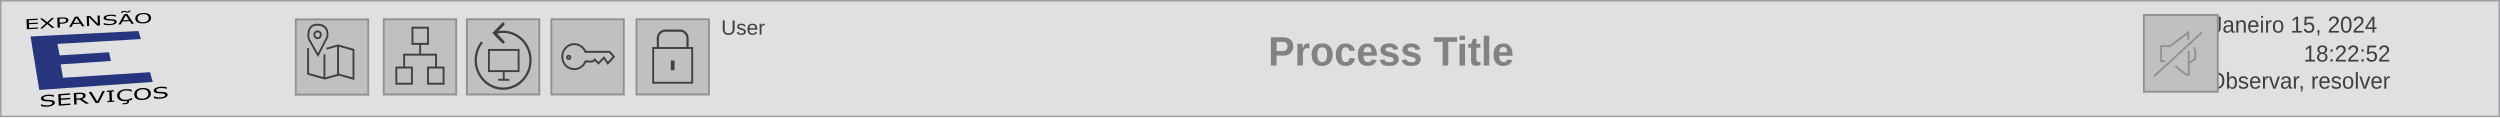
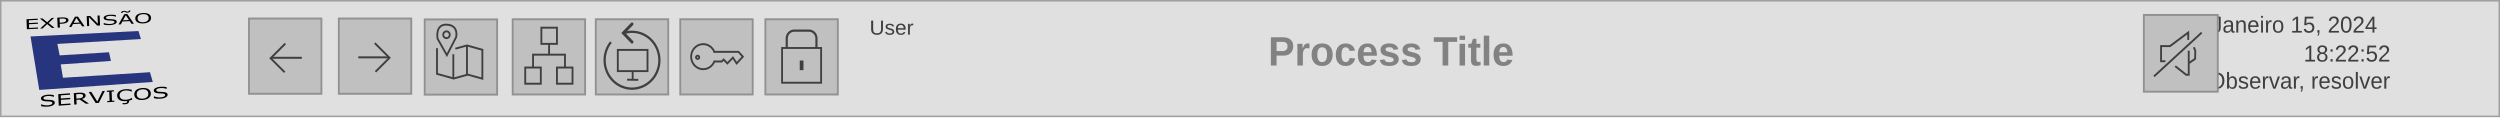
<svg xmlns="http://www.w3.org/2000/svg" width="1280" height="60" viewBox="0 0 338.667 15.875" version="1.1" id="svg1" xml:space="preserve">
  <defs id="defs1">
    <marker style="overflow:visible" id="marker12" refX="0" refY="0" orient="auto-start-reverse" markerWidth="0.1" markerHeight="0.1" viewBox="0 0 1 1" preserveAspectRatio="xMidYMid" markerUnits="userSpaceOnUse">
      <path transform="scale(0.5)" style="fill:context-stroke;fill-rule:evenodd;stroke:context-stroke;stroke-width:1pt" d="M 5.77,0 -2.88,5 V -5 Z" id="path12" />
    </marker>
    <marker style="overflow:visible" id="Triangle" refX="0" refY="0" orient="auto" markerWidth="0.2" markerHeight="0.2" viewBox="0 0 1 1" preserveAspectRatio="xMidYMid" markerUnits="userSpaceOnUse">
      <path transform="scale(0.5)" style="fill:context-stroke;fill-rule:evenodd;stroke:context-stroke;stroke-width:1pt" d="M 5.77,0 -2.88,5 V -5 Z" id="path135" />
    </marker>
    <marker style="overflow:visible" id="ArrowWideRounded" refX="0" refY="0" orient="-90" markerWidth="1.3" markerHeight="1.3" viewBox="0 0 1 1" preserveAspectRatio="xMidYMid" markerUnits="strokeWidth">
      <path style="fill:none;stroke:context-stroke;stroke-width:1;stroke-linecap:round" d="m -2.75,3 3,-3 -3,-3" id="path77" />
    </marker>
    <symbol id="Collate">
      <path d="M 75,75 35,5 h 80 z m 0,0 40,70 H 35 Z" style="stroke-width:2px" id="path24" />
    </symbol>
    <marker style="overflow:visible" id="marker12-7" refX="0" refY="0" orient="auto-start-reverse" markerWidth="0.1" markerHeight="0.1" viewBox="0 0 1 1" preserveAspectRatio="xMidYMid" markerUnits="userSpaceOnUse">
      <path transform="scale(0.5)" style="fill:context-stroke;fill-rule:evenodd;stroke:context-stroke;stroke-width:1pt" d="M 5.77,0 -2.88,5 V -5 Z" id="path12-9" />
    </marker>
  </defs>
  <g id="layer1" transform="translate(-2.570206)">
    <g id="layer2" transform="translate(2.570206)">
      <g id="g93" transform="matrix(0.9505427,0,0,0.9869729,54.32413,-33.94958)">
        <rect style="display:inline;opacity:1;fill:#e0e0e0;fill-opacity:1;stroke:#a0a0a4;stroke-width:0.215;stroke-dasharray:none;stroke-dashoffset:1000;stroke-opacity:1" id="rect57" width="356.073" height="15.87" x="-57.043" y="34.503" />
        <g id="g94" transform="translate(0,0.5190921)">
          <g id="g92" transform="translate(45.06548)" style="display:inline">
            <text xml:space="preserve" style="font-style:normal;font-variant:normal;font-weight:normal;font-stretch:normal;font-size:3.528px;line-height:2.94px;font-family:Arial;-inkscape-font-specification:Arial;text-align:end;text-anchor:end;fill:#3f3f3f;fill-opacity:1;stroke:none;stroke-width:0.265;stroke-dasharray:none;stroke-dashoffset:1000;stroke-opacity:1" x="251.168" y="46.047" id="text88-2-9">
              <tspan style="font-style:normal;font-variant:normal;font-weight:normal;font-stretch:normal;font-size:3.175px;line-height:2.94px;font-family:Arial;-inkscape-font-specification:Arial;text-align:end;text-anchor:end;fill:#3f3f3f;stroke:none;stroke-width:0.265" x="251.168" y="46.047" id="tspan90-5-9">Observar, resolver</tspan>
            </text>
            <text xml:space="preserve" style="font-style:normal;font-variant:normal;font-weight:normal;font-stretch:normal;font-size:3.528px;line-height:2.94px;font-family:Arial;-inkscape-font-specification:Arial;text-align:end;text-anchor:end;fill:#3f3f3f;fill-opacity:1;stroke:none;stroke-width:0.265;stroke-dasharray:none;stroke-dashoffset:1000;stroke-opacity:1" x="251.2" y="42.323" id="time">
              <tspan style="font-style:normal;font-variant:normal;font-weight:normal;font-stretch:normal;font-size:3.175px;line-height:2.94px;font-family:Arial;-inkscape-font-specification:Arial;text-align:end;text-anchor:end;fill:#3f3f3f;stroke:none;stroke-width:0.265" x="251.2" y="42.323" id="tspan90-5">18:22:52</tspan>
            </text>
            <text xml:space="preserve" style="font-style:normal;font-variant:normal;font-weight:normal;font-stretch:normal;font-size:3.528px;line-height:2.94px;font-family:Arial;-inkscape-font-specification:Arial;text-align:end;text-anchor:end;fill:#3f3f3f;fill-opacity:1;stroke:none;stroke-width:0.265;stroke-dasharray:none;stroke-dashoffset:1000;stroke-opacity:1" x="251.28" y="38.353" id="date">
              <tspan id="tspan88" style="font-style:normal;font-variant:normal;font-weight:normal;font-stretch:normal;font-size:3.175px;line-height:2.94px;font-family:Arial;-inkscape-font-specification:Arial;text-align:end;text-anchor:end;fill:#3f3f3f;stroke:none;stroke-width:0.265" x="251.28" y="38.353">Janeiro 15, 2024</tspan>
              <tspan style="font-style:normal;font-variant:normal;font-weight:normal;font-stretch:normal;font-size:3.528px;line-height:2.94px;font-family:Arial;-inkscape-font-specification:Arial;text-align:end;text-anchor:end;fill:#3f3f3f;stroke:none;stroke-width:0.265" x="251.28" y="41.39" id="tspan90" />
            </text>
          </g>
          <g id="l1-mute" transform="translate(45.06548)">
            <rect style="fill:#c0c0c0;fill-opacity:1;stroke:#919191;stroke-width:0.265;stroke-dasharray:none;stroke-dashoffset:1000;stroke-opacity:1" id="rect85" width="10.533" height="10.533" x="203.316" y="35.929" />
            <g id="g85" style="fill:none">
-               <path style="fill:none;fill-opacity:1;stroke:#919191;stroke-width:0.265;stroke-dasharray:none;stroke-dashoffset:1000;stroke-opacity:1" d="m 206.389,42.286 h -0.621 v -2.083 h 1.279 l 2.595,-1.864 v 1.023" id="path85" />
-               <path style="fill:#c0c0c0;fill-opacity:1;stroke:#919191;stroke-width:0.265;stroke-dasharray:none;stroke-dashoffset:1000;stroke-opacity:1" d="m 204.76,44.361 6.798,-6.007" id="path86" />
-               <path style="fill:none;fill-opacity:1;stroke:#919191;stroke-width:0.265;stroke-dasharray:none;stroke-dashoffset:1000;stroke-opacity:1" d="m 207.784,42.961 1.563,1.177 h 0.365 v -3.308" id="path87" />
-               <path style="fill:none;fill-opacity:1;stroke:#919191;stroke-width:0.265;stroke-dasharray:none;stroke-dashoffset:1000;stroke-opacity:1" d="m 209.752,42.535 0.873,-0.589 0.02,-1.096 -0.203,-0.487" id="path88" />
+               <path style="fill:none;fill-opacity:1;stroke:#3f3f3f;stroke-width:0.265;stroke-dasharray:none;stroke-dashoffset:1000;stroke-opacity:1" d="m 206.389,42.286 h -0.621 v -2.083 h 1.279 l 2.595,-1.864 v 1.023" id="path85" />
+               <path style="fill:#c0c0c0;fill-opacity:1;stroke:#3f3f3f;stroke-width:0.265;stroke-dasharray:none;stroke-dashoffset:1000;stroke-opacity:1" d="m 204.76,44.361 6.798,-6.007" id="path86" />
+               <path style="fill:none;fill-opacity:1;stroke:#3f3f3f;stroke-width:0.265;stroke-dasharray:none;stroke-dashoffset:1000;stroke-opacity:1" d="m 207.784,42.961 1.563,1.177 h 0.365 v -3.308" id="path87" />
+               <path style="fill:none;fill-opacity:1;stroke:#3f3f3f;stroke-width:0.265;stroke-dasharray:none;stroke-dashoffset:1000;stroke-opacity:1" d="m 209.752,42.535 0.873,-0.589 0.02,-1.096 -0.203,-0.487" id="path88" />
            </g>
          </g>
          <g id="l1-daily" transform="translate(33.45556,-0.05392882)" style="display:none">
            <rect style="fill:#c0c0c0;fill-opacity:1;stroke:#919191;stroke-width:0.265;stroke-dasharray:none;stroke-dashoffset:1000;stroke-opacity:1" id="rect85-3" width="10.533" height="10.533" x="203.316" y="35.929" />
-             <g id="g85-4" style="fill:none;fill-opacity:1" transform="matrix(0.6343471,0,0,0.6343471,78.66077,17.6349)">
-               <path style="fill:none;fill-opacity:1;stroke:#919191;stroke-width:0.815;stroke-opacity:1" d="m 205.713,37.652 v 7.118 h 5.08 V 39.277 l -1.745,-1.625 z" id="path8" transform="matrix(1.576424,0,0,1.576424,-124.0027,-27.80008)" />
-               <g id="g8" style="fill:none;fill-opacity:1" transform="translate(-1.755189,-2.535604)">
-                 <rect style="fill:#c0c0c0;fill-opacity:1;stroke:#919191;stroke-width:0.273;stroke-opacity:1" id="rect1" width="6.571" height="4.98" x="238.827" y="38.66" transform="translate(-33.45556,0.05392794)" />
-                 <path style="fill:none;fill-opacity:1;stroke:#919191;stroke-width:0.273;stroke-opacity:1" d="m 205.402,40.417 h 6.436" id="path1" />
-                 <path style="fill:none;fill-opacity:1;stroke:#919191;stroke-width:0.273;stroke-opacity:1" d="m 205.423,42.041 h 6.625" id="path2" />
-                 <path style="fill:none;fill-opacity:1;stroke:#919191;stroke-width:0.273;stroke-opacity:1" d="m 205.341,41.231 h 6.544" id="path4" />
-                 <path style="fill:none;fill-opacity:1;stroke:#919191;stroke-width:0.273;stroke-opacity:1" d="m 205.372,42.88 h 6.705" id="path5" />
-                 <path style="fill:none;fill-opacity:1;stroke:#919191;stroke-width:0.273;stroke-opacity:1" d="m 211.101,40.43 v 3.254" id="path6" />
-                 <path style="fill:none;fill-opacity:1;stroke:#919191;stroke-width:0.273;stroke-opacity:1" d="m 210.275,40.391 v 3.254" id="path6-5" />
-                 <path style="fill:none;fill-opacity:1;stroke:#919191;stroke-width:0.273;stroke-opacity:1" d="m 209.455,40.408 v 3.254" id="path6-2" />
-                 <path style="fill:none;fill-opacity:1;stroke:#919191;stroke-width:0.273;stroke-opacity:1" d="m 208.636,40.391 v 3.254" id="path6-3" />
-                 <path style="fill:none;fill-opacity:1;stroke:#919191;stroke-width:0.273;stroke-opacity:1" d="m 207.785,40.441 v 3.254" id="path6-6" />
-                 <path style="fill:none;fill-opacity:1;stroke:#919191;stroke-width:0.273;stroke-opacity:1" d="m 206.916,40.432 v 3.254" id="path6-4" />
-                 <path style="fill:none;fill-opacity:1;stroke:#919191;stroke-width:0.273;stroke-opacity:1" d="m 206.14,40.416 v 3.254" id="path6-39" />
-                 <rect style="fill:none;fill-opacity:1;stroke:#919191;stroke-width:0.273;stroke-opacity:1" id="rect7" width="2.363" height="0.614" x="205.399" y="40.503" />
-                 <rect style="fill:none;fill-opacity:1;stroke:#919191;stroke-width:0.273;stroke-opacity:1" id="rect8" width="3.076" height="0.497" x="208.712" y="42.943" />
+             <g id="g85-4" style="fill:none;fill-opacity:1;stroke:#3f3f3f;stroke-opacity:1" transform="matrix(0.6343471,0,0,0.6343471,78.66077,17.6349)">
+               <path style="fill:none;fill-opacity:1;stroke:#3f3f3f;stroke-width:0.815;stroke-opacity:1" d="m 205.713,37.652 v 7.118 h 5.08 V 39.277 l -1.745,-1.625 z" id="path8" transform="matrix(1.576424,0,0,1.576424,-124.0027,-27.80008)" />
+               <g id="g8" style="fill:none;fill-opacity:1;stroke:#3f3f3f;stroke-opacity:1" transform="translate(-1.755189,-2.535604)">
+                 <rect style="fill:#c0c0c0;fill-opacity:1;stroke:#3f3f3f;stroke-width:0.273;stroke-opacity:1" id="rect1" width="6.571" height="4.98" x="238.827" y="38.66" transform="translate(-33.45556,0.05392794)" />
+                 <path style="fill:none;fill-opacity:1;stroke:#3f3f3f;stroke-width:0.273;stroke-opacity:1" d="m 205.402,40.417 h 6.436" id="path1" />
+                 <path style="fill:none;fill-opacity:1;stroke:#3f3f3f;stroke-width:0.273;stroke-opacity:1" d="m 205.423,42.041 h 6.625" id="path2" />
+                 <path style="fill:none;fill-opacity:1;stroke:#3f3f3f;stroke-width:0.273;stroke-opacity:1" d="m 205.341,41.231 h 6.544" id="path4" />
+                 <path style="fill:none;fill-opacity:1;stroke:#3f3f3f;stroke-width:0.273;stroke-opacity:1" d="m 205.372,42.88 h 6.705" id="path5" />
+                 <path style="fill:none;fill-opacity:1;stroke:#3f3f3f;stroke-width:0.273;stroke-opacity:1" d="m 211.101,40.43 v 3.254" id="path6" />
+                 <path style="fill:none;fill-opacity:1;stroke:#3f3f3f;stroke-width:0.273;stroke-opacity:1" d="m 210.275,40.391 v 3.254" id="path6-5" />
+                 <path style="fill:none;fill-opacity:1;stroke:#3f3f3f;stroke-width:0.273;stroke-opacity:1" d="m 209.455,40.408 v 3.254" id="path6-2" />
+                 <path style="fill:none;fill-opacity:1;stroke:#3f3f3f;stroke-width:0.273;stroke-opacity:1" d="m 208.636,40.391 v 3.254" id="path6-3" />
+                 <path style="fill:none;fill-opacity:1;stroke:#3f3f3f;stroke-width:0.273;stroke-opacity:1" d="m 207.785,40.441 v 3.254" id="path6-6" />
+                 <path style="fill:none;fill-opacity:1;stroke:#3f3f3f;stroke-width:0.273;stroke-opacity:1" d="m 206.916,40.432 v 3.254" id="path6-4" />
+                 <path style="fill:none;fill-opacity:1;stroke:#3f3f3f;stroke-width:0.273;stroke-opacity:1" d="m 206.14,40.416 v 3.254" id="path6-39" />
+                 <rect style="fill:none;fill-opacity:1;stroke:#3f3f3f;stroke-width:0.273;stroke-opacity:1" id="rect7" width="2.363" height="0.614" x="205.399" y="40.503" />
+                 <rect style="fill:none;fill-opacity:1;stroke:#3f3f3f;stroke-width:0.273;stroke-opacity:1" id="rect8" width="3.076" height="0.497" x="208.712" y="42.943" />
              </g>
            </g>
          </g>
          <g id="l1-hourly" transform="translate(21.86154,-0.0353456)" style="display:none">
            <rect style="fill:#c0c0c0;fill-opacity:1;stroke:#919191;stroke-width:0.265;stroke-dasharray:none;stroke-dashoffset:1000;stroke-opacity:1" id="rect85-3-6" width="10.533" height="10.533" x="203.316" y="35.929" />
-             <g id="g85-4-5" style="fill:none;fill-opacity:1" transform="matrix(0.6343471,0,0,0.6343471,78.66077,17.6349)">
-               <path style="fill:none;fill-opacity:1;stroke:#919191;stroke-width:0.815;stroke-opacity:1" d="m 205.713,37.652 v 7.118 h 5.08 V 39.277 l -1.745,-1.625 z" id="path8-2" transform="matrix(1.576424,0,0,1.576424,-124.0027,-27.80008)" />
-               <g id="g11" transform="matrix(-1.576424,0,0,-1.576424,572.2899,105.2709)">
-                 <ellipse style="fill:#c0c0c0;fill-opacity:1;stroke:#919191;stroke-width:0.275;stroke-opacity:1" id="path9" cx="231.776" cy="42.189" rx="2.09" ry="2.007" />
-                 <g id="g10" transform="matrix(-1,0,0,1,464.6653,0)">
-                   <path style="fill:#c0c0c0;fill-opacity:1;stroke:#919191;stroke-width:0.21;stroke-opacity:1" d="m 232.75,42.077 h -0.835" id="path10-4" />
-                   <path style="fill:#c0c0c0;fill-opacity:1;stroke:#919191;stroke-width:0.273;stroke-opacity:1" d="m 231.774,42.189 v 1.358" id="path10" transform="matrix(-1,0,0,1,464.6653,-8.7710648e-7)" />
+             <g id="g85-4-5" style="fill:none;fill-opacity:1;stroke:#3f3f3f;stroke-opacity:1" transform="matrix(0.6343471,0,0,0.6343471,78.66077,17.6349)">
+               <path style="fill:none;fill-opacity:1;stroke:#3f3f3f;stroke-width:0.815;stroke-opacity:1" d="m 205.713,37.652 v 7.118 h 5.08 V 39.277 l -1.745,-1.625 z" id="path8-2" transform="matrix(1.576424,0,0,1.576424,-124.0027,-27.80008)" />
+               <g id="g11" transform="matrix(-1.576424,0,0,-1.576424,572.2899,105.2709)" style="stroke:#3f3f3f;stroke-opacity:1">
+                 <ellipse style="fill:#c0c0c0;fill-opacity:1;stroke:#3f3f3f;stroke-width:0.275;stroke-opacity:1" id="path9" cx="231.776" cy="42.189" rx="2.09" ry="2.007" />
+                 <g id="g10" transform="matrix(-1,0,0,1,464.6653,0)" style="stroke:#3f3f3f;stroke-opacity:1">
+                   <path style="fill:#c0c0c0;fill-opacity:1;stroke:#3f3f3f;stroke-width:0.21;stroke-opacity:1" d="m 232.75,42.077 h -0.835" id="path10-4" />
+                   <path style="fill:#c0c0c0;fill-opacity:1;stroke:#3f3f3f;stroke-width:0.273;stroke-opacity:1" d="m 231.774,42.189 v 1.358" id="path10" transform="matrix(-1,0,0,1,464.6653,-8.7710648e-7)" />
                </g>
              </g>
            </g>
          </g>
          <g id="l1-graphics" transform="translate(10.17086,-0.03532014)" style="display:none">
            <rect style="fill:#c0c0c0;fill-opacity:1;stroke:#919191;stroke-width:0.265;stroke-dasharray:none;stroke-dashoffset:1000;stroke-opacity:1" id="rect85-3-6-1" width="10.533" height="10.533" x="203.316" y="35.929" />
-             <g id="g16" transform="translate(-10.17086,1.107622)">
-               <path style="fill:#c0c0c0;stroke:#919191;stroke-width:0.273;marker-end:url(#Triangle)" d="m 214.953,42.347 2.193,-2.112 1.529,1.472 2.256,-2.173 0.58,0.558 0.991,-0.954" id="path7" />
-               <g id="g15">
-                 <path style="fill:#c0c0c0;stroke:#919191;stroke-width:0.273;marker-end:url(#marker12)" d="M 214.79,43.027 V 37.681" id="path11" />
-                 <path style="fill:#c0c0c0;stroke:#919191;stroke-width:0.273;marker-end:url(#marker12-7)" d="m 214.66,42.919 7.493,-0.005" id="path11-3" />
+             <g id="g16" transform="translate(-10.17086,1.107622)" style="stroke:#3f3f3f;stroke-opacity:1">
+               <path style="fill:#c0c0c0;stroke:#3f3f3f;stroke-width:0.273;stroke-opacity:1;marker-end:url(#Triangle)" d="m 214.953,42.347 2.193,-2.112 1.529,1.472 2.256,-2.173 0.58,0.558 0.991,-0.954" id="path7" />
+               <g id="g15" style="stroke:#3f3f3f;stroke-opacity:1">
+                 <path style="fill:#c0c0c0;stroke:#3f3f3f;stroke-width:0.273;stroke-opacity:1;marker-end:url(#marker12)" d="M 214.79,43.027 V 37.681" id="path11" />
+                 <path style="fill:#c0c0c0;stroke:#3f3f3f;stroke-width:0.273;stroke-opacity:1;marker-end:url(#marker12-7)" d="m 214.66,42.919 7.493,-0.005" id="path11-3" />
              </g>
-               <g id="g14">
-                 <g id="g13-9" transform="matrix(-0.9883954,0,0,1.19776,435.3286,-8.549411)">
-                   <rect style="fill:#c0c0c0;stroke:#919191;stroke-width:0.273" id="rect12-2" width="0.143" height="1.295" x="216.553" y="41.429" />
-                   <rect style="fill:#c0c0c0;stroke:#919191;stroke-width:0.273" id="rect12-7-1" width="0.143" height="1.295" x="217.529" y="41.556" />
-                   <rect style="fill:#c0c0c0;stroke:#919191;stroke-width:0.273" id="rect12-7-4-8" width="0.131" height="0.863" x="218.032" y="42" />
-                   <rect style="fill:#c0c0c0;stroke:#919191;stroke-width:0.273" id="rect12-7-4-5-7" width="0.119" height="0.595" x="218.552" y="42.256" />
-                   <rect style="fill:#c0c0c0;stroke:#919191;stroke-width:0.273" id="rect13-4" width="0.172" height="1.956" x="217.022" y="40.905" />
+               <g id="g14" style="stroke:#3f3f3f;stroke-opacity:1">
+                 <g id="g13-9" transform="matrix(-0.9883954,0,0,1.19776,435.3286,-8.549411)" style="stroke:#3f3f3f;stroke-opacity:1">
+                   <rect style="fill:#c0c0c0;stroke:#3f3f3f;stroke-width:0.273;stroke-opacity:1" id="rect12-2" width="0.143" height="1.295" x="216.553" y="41.429" />
+                   <rect style="fill:#c0c0c0;stroke:#3f3f3f;stroke-width:0.273;stroke-opacity:1" id="rect12-7-1" width="0.143" height="1.295" x="217.529" y="41.556" />
+                   <rect style="fill:#c0c0c0;stroke:#3f3f3f;stroke-width:0.273;stroke-opacity:1" id="rect12-7-4-8" width="0.131" height="0.863" x="218.032" y="42" />
+                   <rect style="fill:#c0c0c0;stroke:#3f3f3f;stroke-width:0.273;stroke-opacity:1" id="rect12-7-4-5-7" width="0.119" height="0.595" x="218.552" y="42.256" />
+                   <rect style="fill:#c0c0c0;stroke:#3f3f3f;stroke-width:0.273;stroke-opacity:1" id="rect13-4" width="0.172" height="1.956" x="217.022" y="40.905" />
                </g>
-                 <g id="g13" transform="translate(0.134185,-0.01846173)">
-                   <rect style="fill:#c0c0c0;stroke:#919191;stroke-width:0.273" id="rect12" width="0.143" height="1.295" x="216.553" y="41.429" />
-                   <rect style="fill:#c0c0c0;stroke:#919191;stroke-width:0.273" id="rect12-7" width="0.143" height="1.295" x="217.529" y="41.556" />
-                   <rect style="fill:#c0c0c0;stroke:#919191;stroke-width:0.273" id="rect12-7-4" width="0.131" height="0.863" x="218.032" y="42" />
-                   <rect style="fill:#c0c0c0;stroke:#919191;stroke-width:0.273" id="rect12-7-4-5" width="0.119" height="0.595" x="218.552" y="42.256" />
-                   <rect style="fill:#c0c0c0;stroke:#919191;stroke-width:0.273" id="rect13" width="0.172" height="1.956" x="217.022" y="40.905" />
+                 <g id="g13" transform="translate(0.134185,-0.01846173)" style="stroke:#3f3f3f;stroke-opacity:1">
+                   <rect style="fill:#c0c0c0;stroke:#3f3f3f;stroke-width:0.273;stroke-opacity:1" id="rect12" width="0.143" height="1.295" x="216.553" y="41.429" />
+                   <rect style="fill:#c0c0c0;stroke:#3f3f3f;stroke-width:0.273;stroke-opacity:1" id="rect12-7" width="0.143" height="1.295" x="217.529" y="41.556" />
+                   <rect style="fill:#c0c0c0;stroke:#3f3f3f;stroke-width:0.273;stroke-opacity:1" id="rect12-7-4" width="0.131" height="0.863" x="218.032" y="42" />
+                   <rect style="fill:#c0c0c0;stroke:#3f3f3f;stroke-width:0.273;stroke-opacity:1" id="rect12-7-4-5" width="0.119" height="0.595" x="218.552" y="42.256" />
+                   <rect style="fill:#c0c0c0;stroke:#3f3f3f;stroke-width:0.273;stroke-opacity:1" id="rect13" width="0.172" height="1.956" x="217.022" y="40.905" />
                </g>
-                 <g id="g13-0" transform="matrix(-1.043162,0,0,0.4335363,442.6555,24.35874)">
-                   <rect style="fill:#c0c0c0;stroke:#919191;stroke-width:0.273" id="rect12-7-9" width="0.143" height="1.295" x="217.529" y="41.556" />
-                   <rect style="fill:#c0c0c0;stroke:#919191;stroke-width:0.273" id="rect12-7-4-0" width="0.131" height="0.863" x="218.032" y="42" />
-                   <rect style="fill:#c0c0c0;stroke:#919191;stroke-width:0.273" id="rect13-9" width="0.172" height="1.956" x="217.022" y="40.905" />
+                 <g id="g13-0" transform="matrix(-1.043162,0,0,0.4335363,442.6555,24.35874)" style="stroke:#3f3f3f;stroke-opacity:1">
+                   <rect style="fill:#c0c0c0;stroke:#3f3f3f;stroke-width:0.273;stroke-opacity:1" id="rect12-7-9" width="0.143" height="1.295" x="217.529" y="41.556" />
+                   <rect style="fill:#c0c0c0;stroke:#3f3f3f;stroke-width:0.273;stroke-opacity:1" id="rect12-7-4-0" width="0.131" height="0.863" x="218.032" y="42" />
+                   <rect style="fill:#c0c0c0;stroke:#3f3f3f;stroke-width:0.273;stroke-opacity:1" id="rect13-9" width="0.172" height="1.956" x="217.022" y="40.905" />
                </g>
              </g>
            </g>
          </g>
        </g>
        <text xml:space="preserve" style="font-weight:bold;font-size:5.644px;line-height:4.704px;font-family:Arial;-inkscape-font-specification:'Arial Bold';text-align:center;text-anchor:middle;display:inline;fill:#3f3f3f;fill-opacity:0.58;stroke:none;stroke-width:0.794;stroke-dasharray:none;stroke-opacity:1" x="148.167" y="43.392" id="process-title">
          <tspan id="tspan1-5" style="font-style:normal;font-variant:normal;font-weight:bold;font-stretch:normal;font-size:5.644px;line-height:4.704px;font-family:Arial;-inkscape-font-specification:'Arial Bold';fill:#3f3f3f;stroke:none;stroke-width:0.794" x="148.167" y="43.392">Process Title</tspan>
        </text>
-         <text xml:space="preserve" style="font-style:normal;font-variant:normal;font-weight:normal;font-stretch:normal;font-size:2.822px;line-height:2.613px;font-family:Arial;-inkscape-font-specification:Arial;text-align:start;text-anchor:start;fill:#3f3f3f;fill-opacity:1;stroke:none;stroke-width:0.265;stroke-dasharray:none;stroke-dashoffset:1000;stroke-opacity:1" x="97.749" y="4.762" id="operator-name" transform="matrix(1.051397,0,0,0.9996829,-57.15133,34.39833)">
-           <tspan id="tspan99" style="font-size:2.822px;line-height:2.613px;text-align:start;text-anchor:start;fill:#3f3f3f;stroke:none;stroke-width:0.265" x="97.749" y="4.762">User</tspan>
+         <text xml:space="preserve" style="font-style:normal;font-variant:normal;font-weight:normal;font-stretch:normal;font-size:2.893px;line-height:2.679px;font-family:Arial;-inkscape-font-specification:Arial;text-align:start;text-anchor:start;fill:#3f3f3f;fill-opacity:1;stroke:none;stroke-width:0.271;stroke-dasharray:none;stroke-dashoffset:1000;stroke-opacity:1" x="65.113" y="40.159" id="operator-name" transform="scale(1.025539,0.9750971)">
+           <tspan id="tspan99" style="font-size:2.893px;line-height:2.679px;text-align:start;text-anchor:start;fill:#3f3f3f;stroke:none;stroke-width:0.271" x="65.113" y="40.159">User</tspan>
        </text>
        <g id="g95">
-           <g id="layer4" transform="translate(6.779471,5.529685)">
+           <g id="layer4" transform="translate(25.15054,5.529685)">
            <g id="l1-lock">
              <rect style="fill:#c0c0c0;fill-opacity:1;stroke:#919191;stroke-width:0.265;stroke-dasharray:none;stroke-dashoffset:1000;stroke-opacity:1" id="rect58-1" width="10.324" height="10.324" x="26.777" y="31.512" />
              <g id="g83" style="display:inline">
                <rect style="fill:#c0c0c0;fill-opacity:1;stroke:#3f3f3f;stroke-width:0.306;stroke-dasharray:none;stroke-dashoffset:1000;stroke-opacity:1" id="rect83" width="4.233" height="3.175" x="29.822" y="33.073" ry="1.058" />
                <rect style="fill:#c0c0c0;fill-opacity:1;stroke:#3f3f3f;stroke-width:0.259;stroke-dasharray:none;stroke-dashoffset:1000;stroke-opacity:1" id="rect82" width="5.562" height="4.768" x="29.158" y="35.454" />
                <rect style="fill:#c0c0c0;fill-opacity:1;stroke:#3f3f3f;stroke-width:0.265;stroke-dasharray:none;stroke-dashoffset:1000;stroke-opacity:1" id="rect84" width="0.265" height="1.058" x="31.807" y="37.306" />
              </g>
            </g>
            <g id="l1-login">
              <rect style="fill:#c0c0c0;fill-opacity:1;stroke:#919191;stroke-width:0.265;stroke-dasharray:none;stroke-dashoffset:1000;stroke-opacity:1" id="rect58-68" width="10.324" height="10.324" x="14.647" y="31.512" />
              <g id="g81">
                <path style="fill:none;fill-opacity:1;stroke:#3f3f3f;stroke-width:0.265;stroke-dasharray:none;stroke-dashoffset:1000;stroke-opacity:1" id="path79" d="m 19.548,37.189 a 1.72,1.72 0 0 1 -1.909,1.153 1.72,1.72 0 0 1 -1.442,-1.702 1.72,1.72 0 0 1 1.451,-1.694 1.72,1.72 0 0 1 1.903,1.163" />
                <path style="fill:none;fill-opacity:1;stroke:#3f3f3f;stroke-width:0.265;stroke-dasharray:none;stroke-dashoffset:1000;stroke-opacity:1" d="m 19.504,35.983 h 3.44 l 0.621,0.661 -0.885,0.926 -0.529,-0.794 -0.794,0.794 -0.529,-0.529 -0.265,0.265 h -1.058" id="path80" />
                <ellipse style="fill:none;fill-opacity:1;stroke:#3f3f3f;stroke-width:0.265;stroke-dasharray:none;stroke-dashoffset:1000;stroke-opacity:1" id="path81" cx="17.122" cy="36.734" rx="0.233" ry="0.221" />
              </g>
            </g>
            <g id="l1-refresh">
              <rect style="fill:#c0c0c0;fill-opacity:1;stroke:#919191;stroke-width:0.265;stroke-dasharray:none;stroke-dashoffset:1000;stroke-opacity:1" id="rect58-2" width="10.324" height="10.324" x="2.608" y="31.512" />
              <g id="g66">
                <path style="fill:none;fill-opacity:1;stroke:#3f3f3f;stroke-width:0.318;stroke-dasharray:none;stroke-dashoffset:1000;stroke-opacity:1;marker-start:url(#ArrowWideRounded)" id="path76" d="m -33.4,6.636 a 3.902,3.902 0 0 1 -2.069,4.663 3.902,3.902 0 0 1 -4.914,-1.369 3.902,3.902 0 0 1 0.64,-5.061 3.902,3.902 0 0 1 5.1,-0.103" transform="rotate(-90)" />
                <g id="g78">
                  <rect style="fill:none;fill-opacity:1;stroke:#3f3f3f;stroke-width:0.265;stroke-dasharray:none;stroke-dashoffset:1000;stroke-opacity:1" id="rect77" width="4.233" height="2.91" x="5.745" y="35.719" />
                  <path style="fill:none;fill-opacity:1;stroke:#3f3f3f;stroke-width:0.265;stroke-dasharray:none;stroke-dashoffset:1000;stroke-opacity:1" d="m 7.862,38.629 3e-7,1.188 -0.794,-0.012 1.587,0.023" id="path78" />
                </g>
              </g>
            </g>
            <g id="l1-system">
              <rect style="fill:#c0c0c0;fill-opacity:1;stroke:#919191;stroke-width:0.265;stroke-dasharray:none;stroke-dashoffset:1000;stroke-opacity:1" id="rect58-3" width="10.324" height="10.324" x="-9.239" y="31.512" />
              <g id="g64">
                <rect style="fill:none;fill-opacity:1;stroke:#3f3f3f;stroke-width:0.265;stroke-dasharray:none;stroke-dashoffset:1000;stroke-opacity:1" id="rect62" width="2.22" height="2.22" x="-5.148" y="32.669" />
                <rect style="fill:none;fill-opacity:1;stroke:#3f3f3f;stroke-width:0.265;stroke-dasharray:none;stroke-dashoffset:1000;stroke-opacity:1" id="rect62-7" width="2.22" height="2.22" x="-2.928" y="38.137" />
                <rect style="fill:none;fill-opacity:1;stroke:#3f3f3f;stroke-width:0.265;stroke-dasharray:none;stroke-dashoffset:1000;stroke-opacity:1" id="rect62-7-3" width="2.22" height="2.22" x="-7.447" y="38.137" />
                <path style="fill:none;fill-opacity:1;stroke:#3f3f3f;stroke-width:0.265;stroke-dasharray:none;stroke-dashoffset:1000;stroke-opacity:1" d="m -6.332,38.146 v -1.776 h 4.546 v 1.776" id="path63" />
                <path style="fill:none;fill-opacity:1;stroke:#3f3f3f;stroke-width:0.265;stroke-dasharray:none;stroke-dashoffset:1000;stroke-opacity:1" d="m -4.048,34.89 v 1.438" id="path64" />
              </g>
            </g>
            <g id="l1-map">
              <rect style="fill:#c0c0c0;fill-opacity:1;stroke:#919191;stroke-width:0.265;stroke-dasharray:none;stroke-dashoffset:1000;stroke-opacity:1" id="rect58-6" width="10.324" height="10.324" x="-21.776" y="31.534" />
              <g id="g61" transform="translate(-0.0753795,-0.0753795)" style="fill:none;stroke:#3f3f3f">
                <path style="fill:none;fill-opacity:1;stroke:#3f3f3f;stroke-width:0.265;stroke-dasharray:none;stroke-dashoffset:1000;stroke-opacity:1" d="m -15.674,35.194 v 4.079" id="path60" />
                <path style="fill:none;fill-opacity:1;stroke:#3f3f3f;stroke-width:0.265;stroke-dasharray:none;stroke-dashoffset:1000;stroke-opacity:1" d="M -17.619,39.794 V 36.383" id="path61" />
                <path style="fill:none;fill-opacity:1;stroke:#3f3f3f;stroke-width:0.265;stroke-dasharray:none;stroke-dashoffset:1000;stroke-opacity:1" d="m -18.54,36.517 -1.323,-2.26 c 0,0 -0.413,-2.012 1.323,-1.929 1.736,0.083 1.323,1.709 1.323,1.709 z" id="path58" />
                <path style="fill:none;fill-opacity:1;stroke:#3f3f3f;stroke-width:0.265;stroke-dasharray:none;stroke-dashoffset:1000;stroke-opacity:1" d="m -19.946,35.552 v 3.528 l 2.385,0.639 1.997,-0.535 2.083,0.558 v -3.969 l -2.2,-0.59 -1.65,0.442" id="path59" />
                <circle style="fill:none;fill-opacity:1;stroke:#3f3f3f;stroke-width:0.265;stroke-dasharray:none;stroke-dashoffset:1000;stroke-opacity:1" id="path62" cx="-18.594" cy="33.713" r="0.471" />
              </g>
            </g>
+             <g id="l1-forward" transform="translate(-12.23882,-0.121057)">
+               <rect style="fill:#c0c0c0;fill-opacity:1;stroke:#919191;stroke-width:0.265;stroke-dasharray:none;stroke-dashoffset:1000;stroke-opacity:1" id="rect58-6-4" width="10.324" height="10.324" x="-21.776" y="31.534" />
+               <g id="g61-0-2-6" transform="matrix(-1,0,0,1,-33.17036,-0.1371454)" style="fill:none;stroke:#3f3f3f">
+                 <path style="fill:#c0c0c0;stroke:#3f3f3f;stroke-width:0.273;stroke-opacity:1" d="m -43.533,36.8 h 4.249" id="path13-4" transform="translate(25.11827,0.1964355)" />
+                 <path style="fill:none;stroke:#3f3f3f;stroke-width:0.273;stroke-opacity:1" d="m -41.637,34.849 -2.092,2.015 1.994,1.92" id="path14-9" transform="translate(25.11827,0.1964355)" />
+               </g>
+             </g>
+             <g id="l1-back" transform="translate(-25.0429,-0.121057)">
+               <rect style="fill:#c0c0c0;fill-opacity:1;stroke:#919191;stroke-width:0.265;stroke-dasharray:none;stroke-dashoffset:1000;stroke-opacity:1" id="rect58-6-4-7" width="10.324" height="10.324" x="-21.776" y="31.534" />
+               <g id="g61-0-2" transform="translate(-0.0753795,-0.0753795)" style="fill:none;stroke:#3f3f3f">
+                 <path style="fill:#c0c0c0;stroke:#3f3f3f;stroke-width:0.273;stroke-opacity:1" d="m -43.533,36.8 h 4.249" id="path13" transform="translate(25.11827,0.1964355)" />
+                 <path style="fill:none;stroke:#3f3f3f;stroke-width:0.273;stroke-opacity:1" d="m -41.637,34.849 -2.092,2.015 1.994,1.92" id="path14" transform="translate(25.11827,0.1964355)" />
+               </g>
+             </g>
          </g>
          <g id="layer1-0" transform="matrix(1.953192,0,0,1.872507,-55.60803,28.46226)">
            <path style="font-size:1.011px;line-height:0.948px;-inkscape-font-specification:sans-serif;stroke-width:0.095;stroke-dasharray:0.379, 0.379" d="m 3.564,9.284 c 0.002,0.029 -0.011,0.058 -0.037,0.087 -0.025,0.029 -0.062,0.055 -0.11,0.077 -0.052,0.024 -0.114,0.044 -0.185,0.059 -0.07,0.016 -0.156,0.026 -0.256,0.032 -0.108,0.006 -0.205,0.006 -0.292,8.489e-4 -0.086,-0.005 -0.174,-0.015 -0.265,-0.03 l -0.007,-0.122 0.014,-7.548e-4 c 0.077,0.027 0.166,0.046 0.266,0.057 0.1,0.011 0.194,0.015 0.281,0.01 0.123,-0.007 0.218,-0.023 0.286,-0.049 0.068,-0.026 0.101,-0.058 0.099,-0.096 -0.002,-0.033 -0.019,-0.056 -0.053,-0.069 C 3.272,9.226 3.222,9.216 3.155,9.211 3.105,9.207 3.05,9.205 2.991,9.204 2.932,9.203 2.87,9.201 2.804,9.198 2.67,9.191 2.571,9.173 2.505,9.143 2.439,9.113 2.405,9.071 2.402,9.017 c -0.003,-0.061 0.047,-0.115 0.151,-0.159 0.104,-0.045 0.237,-0.072 0.4,-0.081 0.105,-0.006 0.202,-0.006 0.29,-7.41e-4 0.088,0.005 0.167,0.013 0.235,0.024 l 0.006,0.115 -0.014,7.548e-4 c -0.058,-0.021 -0.134,-0.036 -0.228,-0.047 -0.093,-0.011 -0.188,-0.014 -0.286,-0.008 -0.107,0.006 -0.192,0.021 -0.255,0.046 -0.063,0.025 -0.094,0.055 -0.092,0.089 0.002,0.031 0.019,0.054 0.052,0.069 0.033,0.016 0.09,0.026 0.172,0.031 0.043,0.002 0.104,0.005 0.184,0.007 0.079,0.002 0.147,0.005 0.202,0.009 0.112,0.008 0.197,0.026 0.255,0.052 0.058,0.026 0.088,0.066 0.091,0.118 z m 1.316,0.139 -0.986,0.053 -0.039,-0.734 0.986,-0.053 0.005,0.087 -0.787,0.042 0.011,0.201 0.787,-0.042 0.005,0.087 -0.787,0.042 0.015,0.273 0.787,-0.042 z m 1.553,-0.083 -0.258,0.014 C 6.004,9.265 5.832,9.177 5.66,9.089 l -0.28,0.015 0.016,0.292 -0.199,0.011 -0.039,-0.734 0.419,-0.022 c 0.09,-0.005 0.166,-0.006 0.227,-0.003 0.061,0.002 0.115,0.01 0.164,0.022 0.055,0.014 0.098,0.033 0.13,0.057 0.032,0.024 0.049,0.055 0.051,0.094 0.003,0.053 -0.022,0.099 -0.074,0.137 -0.052,0.038 -0.126,0.069 -0.22,0.092 0.193,0.097 0.387,0.194 0.58,0.291 z M 5.941,8.837 c -0.001,-0.021 -0.01,-0.039 -0.026,-0.054 -0.016,-0.016 -0.041,-0.028 -0.077,-0.037 -0.029,-0.008 -0.064,-0.013 -0.104,-0.014 -0.04,-0.002 -0.086,-0.001 -0.14,0.002 l -0.234,0.013 0.015,0.277 0.201,-0.011 c 0.063,-0.003 0.118,-0.009 0.164,-0.017 0.047,-0.008 0.086,-0.02 0.118,-0.037 0.029,-0.015 0.051,-0.032 0.064,-0.051 0.014,-0.019 0.02,-0.042 0.018,-0.07 z M 7.767,8.532 C 7.599,8.787 7.43,9.041 7.262,9.296 L 6.997,9.31 C 6.802,9.075 6.607,8.84 6.413,8.605 L 6.626,8.593 C 6.794,8.8 6.962,9.007 7.13,9.214 L 7.564,8.543 Z m 0.794,0.694 -0.591,0.032 -0.004,-0.075 0.196,-0.011 -0.031,-0.584 -0.196,0.011 -0.004,-0.075 0.591,-0.032 0.004,0.075 -0.196,0.011 0.031,0.584 0.196,-0.011 z M 10.052,9.092 c -0.036,0.01 -0.07,0.019 -0.099,0.028 -0.029,0.008 -0.068,0.018 -0.115,0.028 -0.007,0.001 -0.015,0.003 -0.024,0.005 -0.009,0.002 -0.019,0.003 -0.031,0.005 0.002,0.006 0.003,0.013 0.004,0.022 0.002,0.008 0.003,0.016 0.003,0.024 0.003,0.053 -0.026,0.096 -0.088,0.127 -0.061,0.032 -0.14,0.05 -0.239,0.055 -0.025,0.001 -0.058,0.002 -0.099,0.002 -0.04,-1.856e-4 -0.075,-0.001 -0.105,-0.004 l -0.004,-0.08 0.009,-4.849e-4 c 0.018,0.002 0.042,0.005 0.072,0.008 0.031,0.003 0.063,0.004 0.097,0.002 0.071,-0.004 0.123,-0.013 0.155,-0.028 0.032,-0.015 0.047,-0.036 0.046,-0.065 -3.349e-4,-0.006 -0.001,-0.013 -0.002,-0.021 -0.001,-0.007 -0.002,-0.014 -0.004,-0.021 -0.013,0.001 -0.026,0.003 -0.041,0.004 -0.014,0.001 -0.027,0.002 -0.039,0.003 -0.109,0.006 -0.208,0.004 -0.298,-0.006 C 9.161,9.17 9.082,9.15 9.015,9.122 8.949,9.094 8.897,9.057 8.858,9.011 8.819,8.965 8.798,8.91 8.795,8.846 c -0.003,-0.06 0.011,-0.115 0.044,-0.165 0.032,-0.05 0.08,-0.092 0.144,-0.129 0.062,-0.035 0.137,-0.064 0.226,-0.085 0.09,-0.022 0.189,-0.035 0.299,-0.041 0.08,-0.004 0.161,-0.004 0.241,0.001 0.081,0.005 0.171,0.017 0.27,0.036 l 0.006,0.116 -0.015,8.093e-4 C 9.926,8.55 9.843,8.53 9.761,8.519 9.679,8.508 9.592,8.505 9.499,8.509 c -0.076,0.004 -0.144,0.014 -0.204,0.029 -0.06,0.015 -0.113,0.037 -0.159,0.064 -0.045,0.027 -0.079,0.06 -0.103,0.099 -0.023,0.039 -0.034,0.083 -0.031,0.132 0.003,0.052 0.019,0.095 0.049,0.131 0.031,0.036 0.069,0.064 0.115,0.085 0.048,0.022 0.104,0.037 0.167,0.045 0.064,0.008 0.13,0.01 0.2,0.007 0.096,-0.005 0.185,-0.018 0.268,-0.039 0.083,-0.021 0.16,-0.049 0.231,-0.085 l 0.014,-7.548e-4 z m 1.365,-0.671 c 0.063,0.03 0.111,0.067 0.146,0.113 0.035,0.046 0.055,0.099 0.058,0.16 0.003,0.06 -0.011,0.116 -0.042,0.165 -0.03,0.049 -0.074,0.092 -0.132,0.127 -0.06,0.037 -0.132,0.065 -0.215,0.087 -0.083,0.021 -0.178,0.035 -0.286,0.041 -0.105,0.006 -0.201,0.002 -0.289,-0.01 -0.087,-0.012 -0.161,-0.033 -0.223,-0.063 -0.062,-0.029 -0.111,-0.067 -0.146,-0.112 -0.035,-0.046 -0.054,-0.099 -0.057,-0.16 -0.003,-0.06 0.01,-0.114 0.04,-0.163 0.03,-0.049 0.074,-0.093 0.134,-0.13 0.057,-0.035 0.129,-0.064 0.215,-0.086 0.087,-0.022 0.182,-0.035 0.285,-0.041 0.107,-0.006 0.204,-0.002 0.29,0.011 0.087,0.012 0.161,0.033 0.222,0.062 z m -0.003,0.284 c -0.005,-0.095 -0.053,-0.166 -0.142,-0.213 -0.09,-0.047 -0.21,-0.067 -0.361,-0.059 -0.152,0.008 -0.27,0.041 -0.355,0.097 -0.084,0.056 -0.123,0.132 -0.118,0.227 0.005,0.096 0.053,0.168 0.145,0.214 0.091,0.046 0.211,0.065 0.36,0.057 0.149,-0.008 0.266,-0.04 0.351,-0.095 0.086,-0.056 0.126,-0.132 0.121,-0.228 z m 1.618,0.071 c 0.002,0.029 -0.011,0.058 -0.037,0.087 -0.025,0.029 -0.062,0.055 -0.11,0.077 -0.052,0.024 -0.114,0.044 -0.185,0.059 -0.07,0.016 -0.156,0.026 -0.256,0.032 -0.108,0.006 -0.205,0.006 -0.292,8.489e-4 -0.086,-0.005 -0.174,-0.015 -0.265,-0.03 l -0.007,-0.122 0.014,-7.548e-4 c 0.077,0.027 0.166,0.046 0.266,0.057 0.1,0.011 0.194,0.015 0.281,0.01 0.123,-0.007 0.218,-0.023 0.286,-0.049 0.068,-0.026 0.101,-0.058 0.099,-0.096 -0.002,-0.033 -0.019,-0.056 -0.053,-0.069 -0.033,-0.014 -0.083,-0.023 -0.15,-0.028 -0.051,-0.004 -0.105,-0.006 -0.165,-0.007 -0.059,-0.001 -0.121,-0.003 -0.187,-0.006 -0.133,-0.007 -0.233,-0.025 -0.299,-0.055 -0.065,-0.03 -0.1,-0.072 -0.102,-0.126 -0.003,-0.061 0.047,-0.115 0.151,-0.159 0.104,-0.045 0.237,-0.072 0.4,-0.081 0.105,-0.006 0.202,-0.006 0.29,-7.41e-4 0.088,0.005 0.167,0.013 0.235,0.024 l 0.006,0.115 -0.014,7.548e-4 c -0.058,-0.021 -0.134,-0.036 -0.228,-0.047 -0.093,-0.011 -0.188,-0.014 -0.286,-0.008 -0.107,0.006 -0.192,0.021 -0.255,0.046 -0.063,0.025 -0.094,0.055 -0.092,0.089 0.002,0.031 0.019,0.054 0.052,0.069 0.033,0.016 0.09,0.026 0.172,0.031 0.043,0.002 0.104,0.005 0.184,0.007 0.079,0.002 0.147,0.005 0.202,0.009 0.112,0.008 0.197,0.026 0.255,0.052 0.058,0.026 0.088,0.066 0.091,0.118 z" id="text1-7" transform="matrix(0.8695862,0,0,1.149972,0.1092579,0.01820965)" aria-label="SERVIÇOS" />
            <path style="fill:#26357e;fill-opacity:1;stroke:none;stroke-width:0.265;stroke-dasharray:1.058, 1.058" d="M 1.438,5.842 2.074,9.761 10.357,9.176 10.154,8.463 3.804,8.87 3.639,7.89 7.303,7.636 7.164,7 3.563,7.229 3.397,6.389 9.492,6.033 9.314,5.442 Z" id="path3" />
            <path style="font-size:0.942px;line-height:0.883px;-inkscape-font-specification:sans-serif;stroke-width:0.088;stroke-dasharray:0.353, 0.353" d="m 1.915,4.903 -0.874,0.04 -0.031,-0.684 0.874,-0.04 0.004,0.081 -0.697,0.032 0.009,0.187 0.697,-0.032 0.004,0.081 -0.697,0.032 0.012,0.254 0.697,-0.032 z M 3.176,4.16 2.733,4.519 3.206,4.844 3.002,4.853 2.627,4.588 2.27,4.887 2.077,4.895 2.524,4.533 2.057,4.211 2.26,4.201 2.63,4.463 2.982,4.169 Z m 1.115,0.157 c 0.001,0.03 -0.008,0.059 -0.027,0.086 -0.019,0.027 -0.047,0.05 -0.082,0.071 -0.045,0.026 -0.098,0.046 -0.16,0.061 -0.062,0.014 -0.14,0.024 -0.235,0.028 l -0.176,0.008 0.012,0.255 -0.176,0.008 -0.031,-0.684 0.36,-0.016 c 0.08,-0.004 0.147,-0.003 0.203,0.001 0.056,0.004 0.105,0.013 0.148,0.025 0.051,0.015 0.091,0.035 0.12,0.06 0.029,0.025 0.045,0.057 0.046,0.097 z m -0.183,0.011 c -0.001,-0.024 -0.01,-0.044 -0.027,-0.06 -0.017,-0.017 -0.042,-0.03 -0.075,-0.039 -0.029,-0.008 -0.062,-0.013 -0.099,-0.016 -0.036,-0.003 -0.083,-0.003 -0.138,-1.567e-4 l -0.175,0.008 0.012,0.273 0.149,-0.007 c 0.071,-0.003 0.129,-0.009 0.173,-0.018 0.044,-0.009 0.08,-0.021 0.107,-0.037 0.027,-0.016 0.046,-0.032 0.057,-0.049 0.011,-0.017 0.016,-0.035 0.015,-0.055 z M 5.546,4.738 5.358,4.746 5.219,4.561 4.646,4.588 4.524,4.784 4.345,4.792 4.797,4.086 5.032,4.075 Z M 5.161,4.486 4.914,4.161 4.696,4.507 Z m 1.598,0.197 -0.218,0.01 -0.657,-0.583 0.028,0.612 -0.165,0.007 -0.031,-0.684 0.273,-0.012 0.599,0.533 -0.025,-0.559 0.165,-0.007 z M 8.067,4.427 c 0.001,0.027 -0.01,0.054 -0.033,0.081 -0.023,0.027 -0.055,0.051 -0.098,0.071 -0.047,0.022 -0.101,0.04 -0.164,0.054 -0.062,0.014 -0.138,0.023 -0.227,0.027 -0.096,0.004 -0.182,0.004 -0.259,-0.002 -0.076,-0.006 -0.155,-0.016 -0.234,-0.03 l -0.005,-0.114 0.012,-5.67e-4 c 0.068,0.026 0.147,0.044 0.236,0.056 0.089,0.012 0.172,0.016 0.249,0.012 0.109,-0.005 0.194,-0.019 0.253,-0.043 0.06,-0.024 0.09,-0.053 0.088,-0.089 -0.001,-0.03 -0.017,-0.052 -0.047,-0.065 -0.029,-0.013 -0.073,-0.022 -0.132,-0.028 -0.045,-0.004 -0.093,-0.007 -0.146,-0.009 -0.052,-0.002 -0.107,-0.004 -0.165,-0.008 -0.118,-0.008 -0.206,-0.025 -0.265,-0.054 -0.058,-0.029 -0.088,-0.068 -0.09,-0.118 -0.003,-0.057 0.042,-0.106 0.134,-0.147 0.092,-0.041 0.21,-0.065 0.355,-0.071 0.093,-0.004 0.179,-0.004 0.257,0.002 0.078,0.006 0.148,0.014 0.208,0.025 l 0.005,0.108 -0.012,5.67e-4 C 7.934,4.065 7.866,4.049 7.783,4.039 7.701,4.028 7.616,4.024 7.53,4.028 c -0.094,0.004 -0.17,0.018 -0.227,0.041 -0.056,0.023 -0.083,0.05 -0.082,0.082 0.001,0.028 0.017,0.05 0.046,0.065 0.029,0.015 0.08,0.025 0.152,0.03 0.038,0.003 0.092,0.005 0.163,0.008 0.07,0.003 0.13,0.007 0.179,0.011 0.099,0.009 0.174,0.026 0.225,0.051 0.051,0.025 0.078,0.062 0.08,0.111 z M 9.405,4.562 9.217,4.571 9.078,4.386 8.505,4.412 8.383,4.609 8.204,4.617 8.656,3.911 8.891,3.9 Z M 9.02,4.31 8.773,3.985 8.554,4.332 Z M 9.136,3.657 c -0.004,0.047 -0.026,0.083 -0.064,0.108 -0.038,0.025 -0.09,0.04 -0.156,0.043 -0.032,0.001 -0.062,-1.027e-4 -0.089,-0.005 -0.028,-0.005 -0.054,-0.012 -0.079,-0.023 -0.029,-0.012 -0.053,-0.021 -0.073,-0.026 -0.019,-0.006 -0.041,-0.008 -0.064,-0.007 -0.031,0.001 -0.054,0.009 -0.069,0.024 -0.015,0.014 -0.023,0.033 -0.024,0.057 l -0.117,0.005 c 0.003,-0.046 0.025,-0.082 0.066,-0.108 0.041,-0.026 0.092,-0.04 0.153,-0.042 0.03,-0.001 0.058,4.178e-4 0.086,0.005 0.028,0.005 0.055,0.012 0.08,0.022 0.028,0.011 0.054,0.02 0.075,0.025 0.022,0.005 0.043,0.007 0.063,0.006 0.03,-0.001 0.053,-0.009 0.069,-0.024 0.017,-0.015 0.025,-0.033 0.026,-0.055 z m 1.431,0.245 c 0.055,0.028 0.098,0.064 0.129,0.107 0.031,0.043 0.048,0.093 0.051,0.149 0.003,0.056 -0.01,0.108 -0.038,0.154 -0.027,0.046 -0.066,0.085 -0.118,0.117 -0.053,0.033 -0.117,0.06 -0.191,0.079 -0.074,0.019 -0.158,0.031 -0.254,0.035 -0.093,0.004 -0.179,1.345e-4 -0.256,-0.012 -0.077,-0.012 -0.143,-0.033 -0.197,-0.061 -0.055,-0.028 -0.098,-0.063 -0.129,-0.106 -0.031,-0.043 -0.047,-0.093 -0.05,-0.149 -0.003,-0.056 0.009,-0.106 0.036,-0.152 0.026,-0.046 0.066,-0.086 0.12,-0.12 0.051,-0.032 0.115,-0.058 0.191,-0.078 0.077,-0.019 0.161,-0.031 0.253,-0.035 0.095,-0.004 0.181,-7.58e-5 0.257,0.013 0.077,0.012 0.142,0.032 0.196,0.06 z m -0.004,0.264 c -0.004,-0.089 -0.046,-0.156 -0.125,-0.2 -0.079,-0.045 -0.186,-0.064 -0.32,-0.058 -0.135,0.006 -0.24,0.035 -0.315,0.087 -0.074,0.052 -0.11,0.122 -0.106,0.211 0.004,0.09 0.046,0.157 0.127,0.201 0.081,0.044 0.187,0.063 0.319,0.057 0.132,-0.006 0.236,-0.034 0.311,-0.086 0.076,-0.051 0.112,-0.122 0.108,-0.212 z" id="text1" transform="matrix(0.9333983,0,0,1.071354,0.2003061,0.01820965)" aria-label="EXPANSÃO" />
          </g>
        </g>
      </g>
    </g>
  </g>
</svg>
